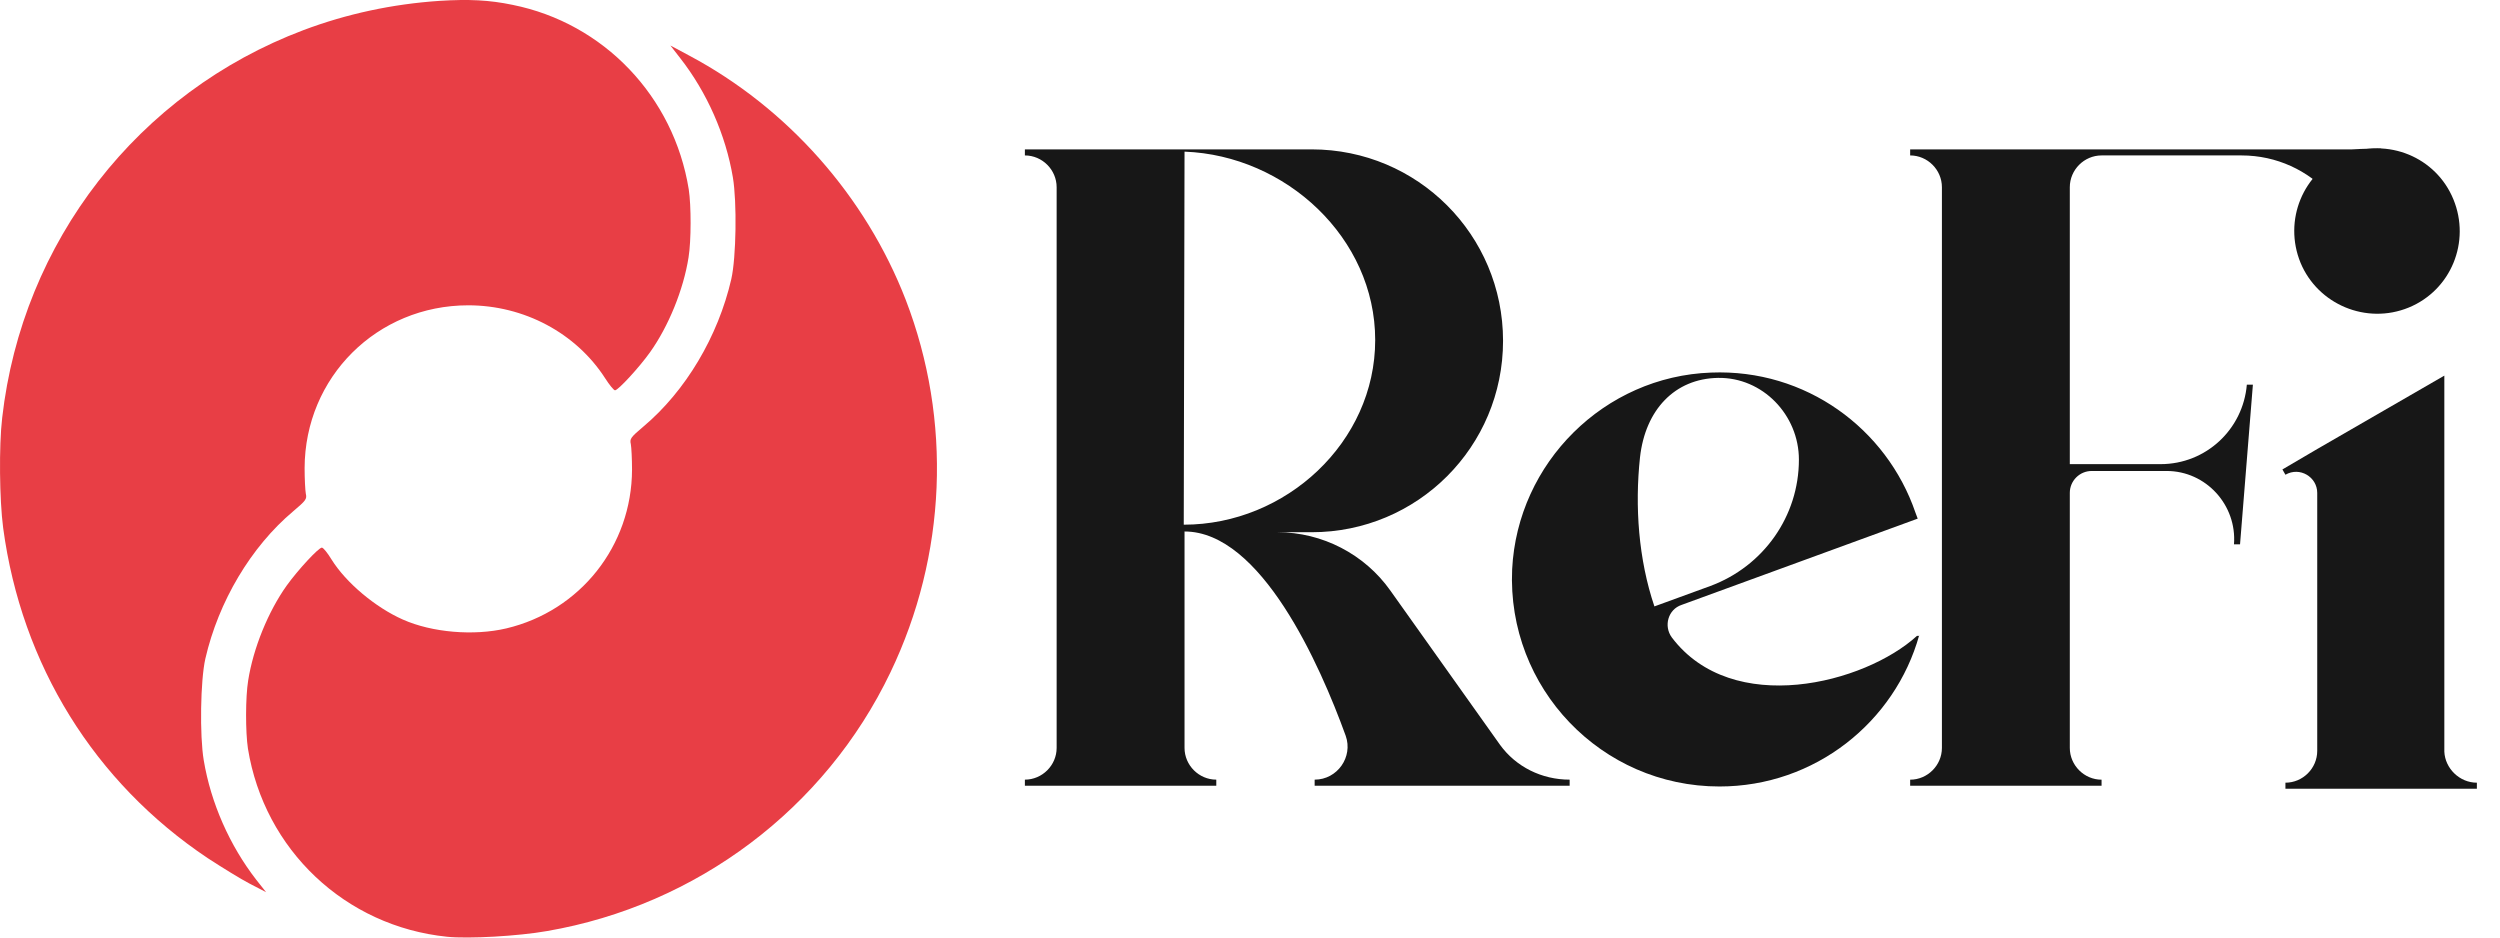
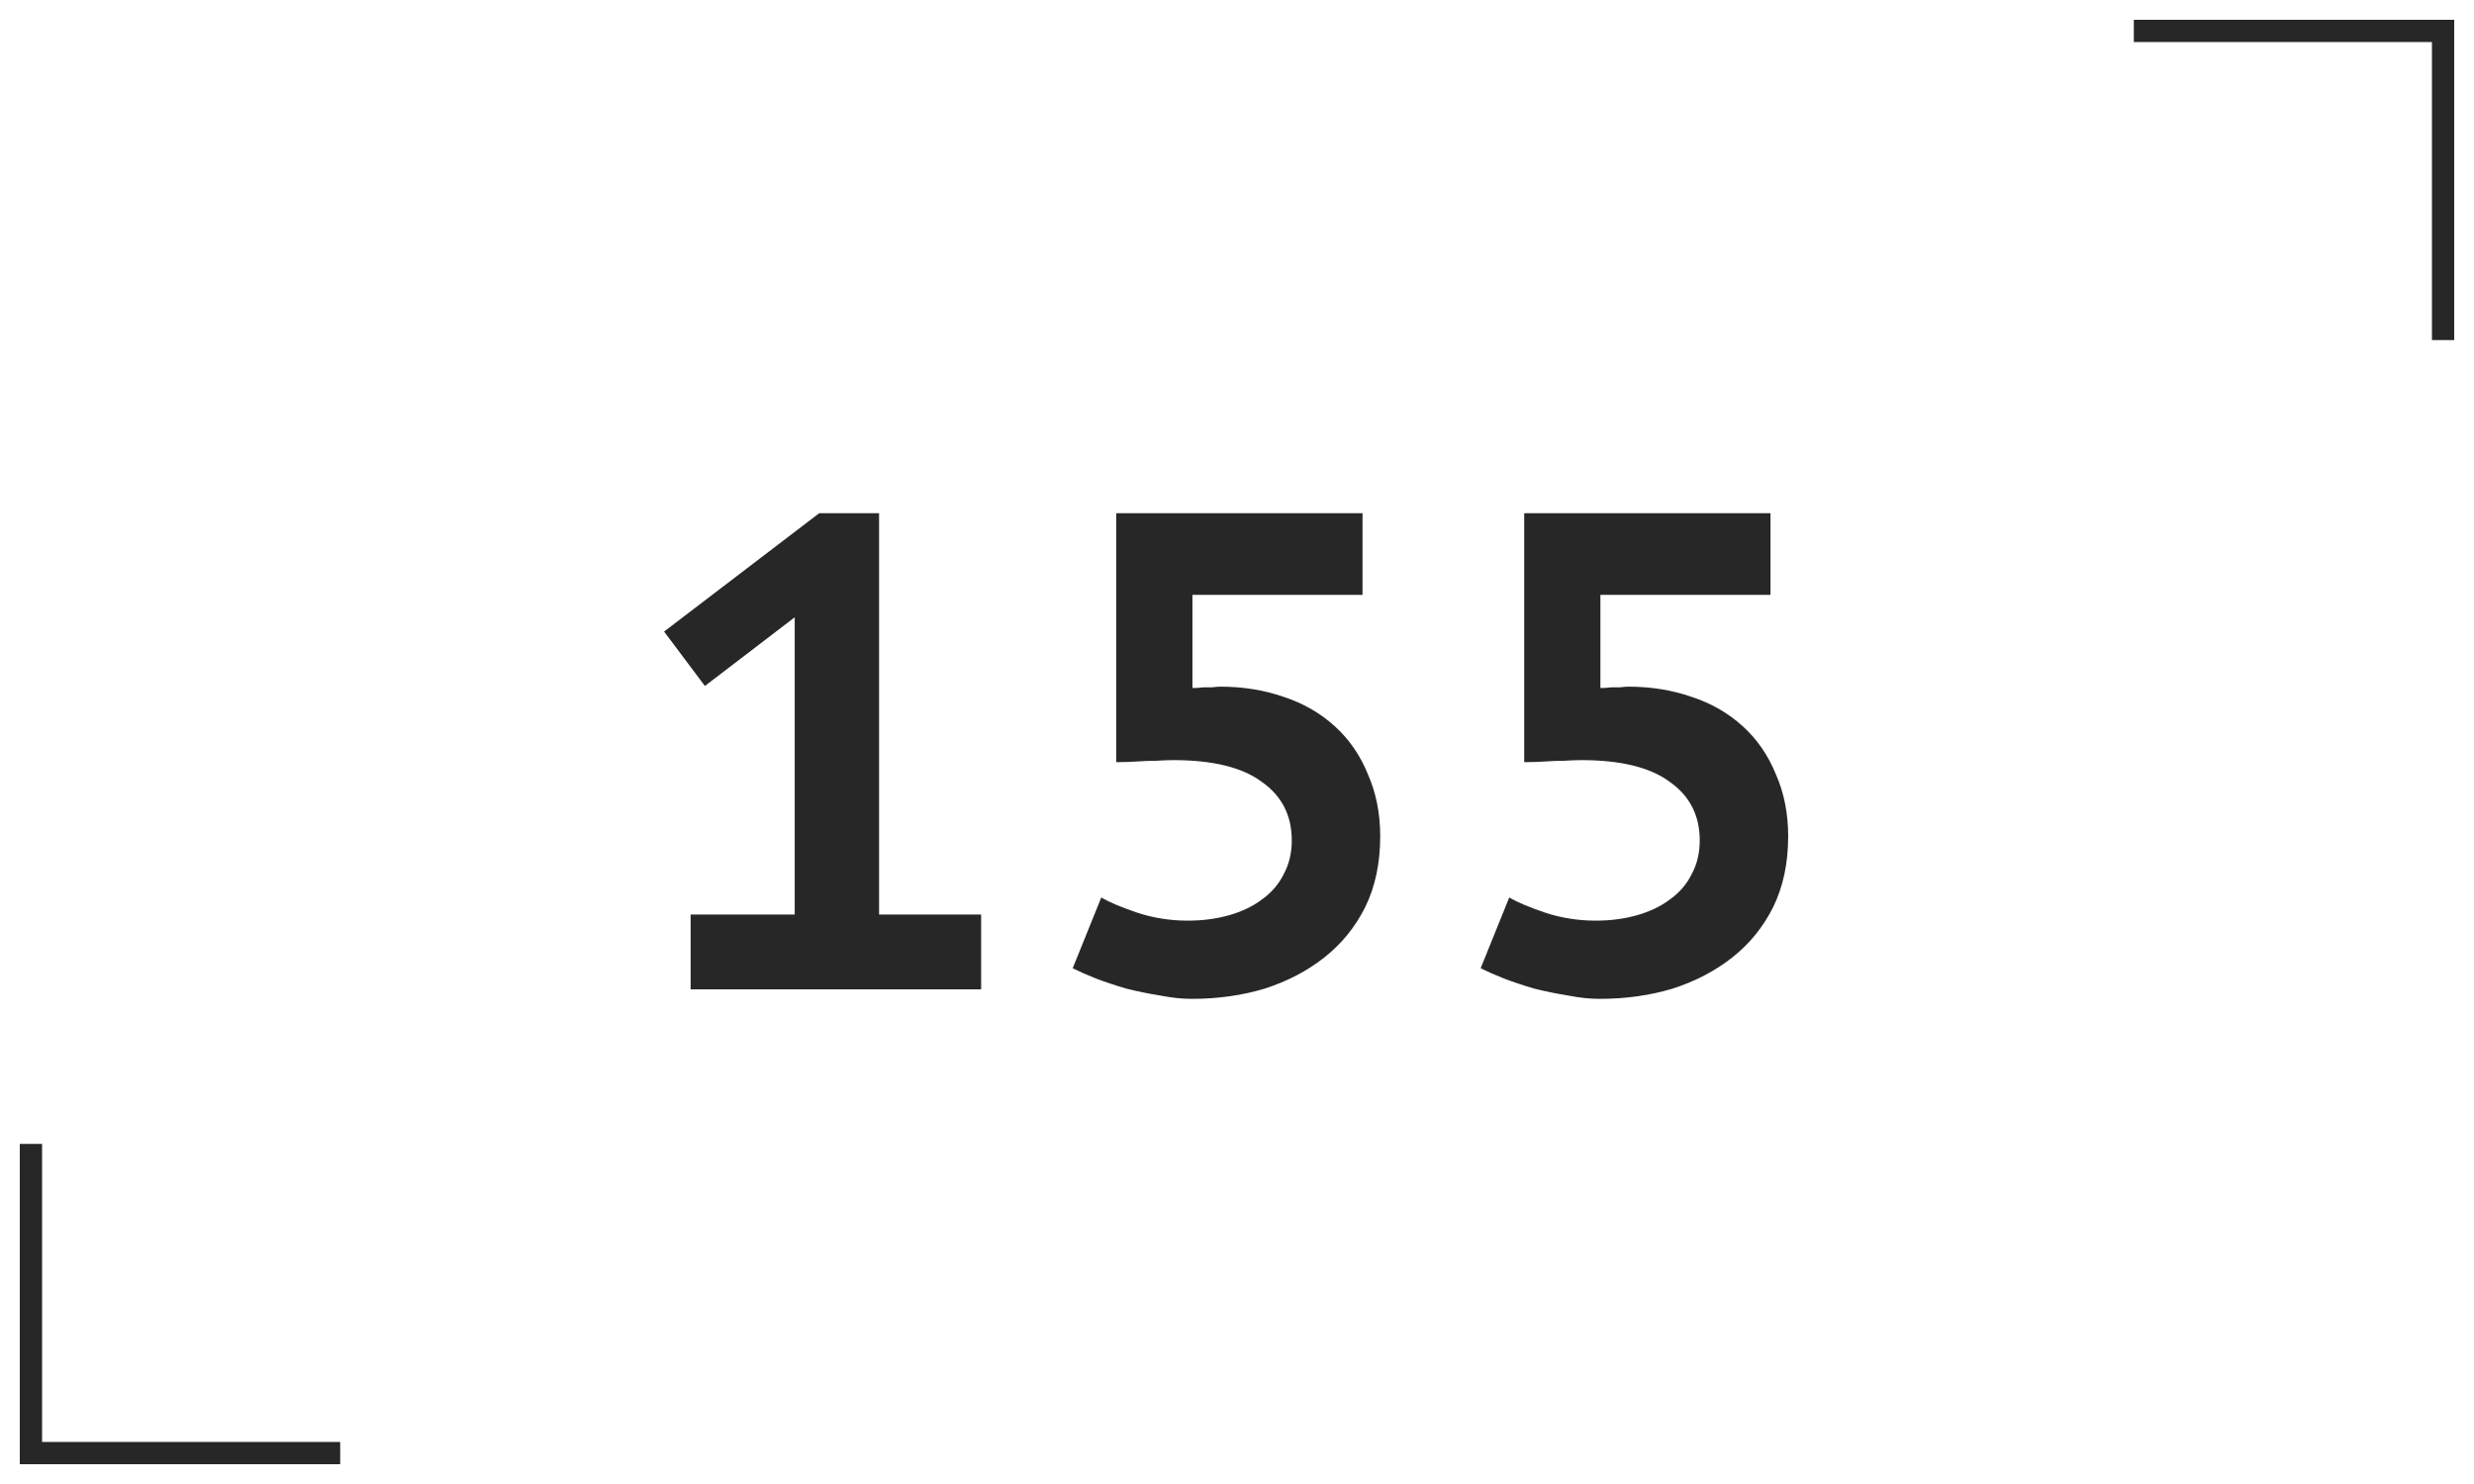
- <svg xmlns="http://www.w3.org/2000/svg" width="64" height="24" viewBox="0 0 64 24" fill="none">
-   <path d="M40.183 19.959V20.114H33.655V19.959C34.236 19.959 34.643 19.378 34.45 18.836C33.791 17.015 32.28 13.606 30.324 13.606V19.146C30.324 19.591 30.692 19.959 31.137 19.959V20.114H26.237V19.959C26.682 19.959 27.05 19.591 27.05 19.146V4.793C27.05 4.347 26.682 3.979 26.237 3.979V3.824H33.578C36.29 3.824 38.478 6.013 38.478 8.725C38.478 11.437 36.29 13.625 33.578 13.625H32.706C33.849 13.625 34.934 14.187 35.592 15.117L38.401 19.068C38.808 19.63 39.466 19.959 40.183 19.959ZM35.205 8.705C35.205 6.09 32.919 3.979 30.324 3.882L30.304 13.432C32.919 13.432 35.205 11.32 35.205 8.705Z" fill="#171717" />
-   <path d="M49.132 16.26C48.512 18.487 46.459 20.134 44.018 20.134C40.997 20.134 38.575 17.616 38.711 14.575C38.847 11.843 41.074 9.635 43.805 9.538C46.227 9.441 48.299 10.972 49.035 13.122C49.055 13.18 49.074 13.219 49.093 13.277L46.072 14.381L43.05 15.485C42.701 15.601 42.585 16.027 42.798 16.318C44.348 18.371 47.737 17.5 49.074 16.279H49.132V16.26ZM42.353 15.524L43.786 15.001C45.142 14.497 46.052 13.219 46.052 11.766C46.052 10.623 45.123 9.655 43.98 9.674C42.876 9.693 42.12 10.488 41.984 11.708C41.849 12.967 41.946 14.323 42.353 15.524Z" fill="#171717" />
-   <path d="M60.987 3.844L60.58 7.33H60.425C60.599 5.529 59.185 3.979 57.384 3.979H53.8C53.355 3.979 52.987 4.347 52.987 4.793V11.882H55.311C56.473 11.882 57.422 10.991 57.519 9.848H57.674L57.345 13.935H57.19C57.267 12.928 56.473 12.057 55.466 12.057H53.548C53.239 12.057 52.987 12.308 52.987 12.618V19.146C52.987 19.592 53.355 19.96 53.8 19.96V20.115H48.9V19.96C49.345 19.96 49.713 19.592 49.713 19.146V4.793C49.713 4.347 49.345 3.979 48.9 3.979V3.824H60.212C60.541 3.805 60.735 3.805 60.948 3.805L60.987 3.844Z" fill="#171717" />
-   <path d="M63.408 20.037V20.192H58.507V20.037C58.953 20.037 59.321 19.669 59.321 19.223V12.618C59.321 12.211 58.875 11.94 58.507 12.153L58.43 12.018L59.321 11.495L62.575 9.616V19.243C62.594 19.669 62.962 20.037 63.408 20.037ZM58.895 6.73C58.449 5.645 58.953 4.405 60.037 3.96C61.122 3.514 62.362 4.018 62.807 5.103C63.253 6.187 62.749 7.427 61.664 7.873C60.58 8.318 59.34 7.795 58.895 6.73Z" fill="#171717" />
-   <path d="M11.254 0.022C10.045 0.103 8.873 0.355 7.769 0.771C3.535 2.368 0.569 6.183 0.056 10.695C-0.029 11.419 -0.014 12.794 0.081 13.515C0.55 17.019 2.417 20.029 5.317 21.968C5.679 22.204 6.163 22.503 6.394 22.623L6.812 22.84L6.56 22.522C5.877 21.641 5.398 20.554 5.216 19.465C5.109 18.83 5.131 17.416 5.257 16.862C5.594 15.398 6.425 13.997 7.508 13.087C7.835 12.81 7.86 12.775 7.829 12.639C7.814 12.558 7.798 12.262 7.798 11.985C7.804 9.655 9.652 7.816 11.988 7.816C13.414 7.816 14.746 8.525 15.492 9.684C15.598 9.85 15.713 9.992 15.744 9.992C15.825 9.992 16.363 9.407 16.64 9.019C17.113 8.355 17.497 7.417 17.627 6.588C17.696 6.16 17.696 5.269 17.632 4.847C17.249 2.47 15.457 0.593 13.121 0.124C12.528 0 11.999 -0.025 11.254 0.022Z" fill="#E83E45" />
-   <path d="M17.412 1.486C18.101 2.367 18.579 3.454 18.762 4.543C18.868 5.178 18.847 6.592 18.721 7.146C18.384 8.61 17.553 10.011 16.47 10.921C16.143 11.198 16.118 11.233 16.149 11.369C16.164 11.45 16.18 11.746 16.18 12.024C16.174 13.972 14.855 15.638 12.962 16.087C12.131 16.283 11.064 16.194 10.314 15.861C9.609 15.549 8.854 14.914 8.486 14.321C8.385 14.154 8.275 14.019 8.24 14.019C8.155 14.019 7.626 14.592 7.339 14.991C6.866 15.655 6.483 16.593 6.353 17.422C6.283 17.85 6.283 18.741 6.347 19.163C6.766 21.757 8.84 23.715 11.447 23.981C11.996 24.037 13.27 23.965 14.004 23.835C17.836 23.175 21.123 20.703 22.794 17.215C24.234 14.214 24.375 10.764 23.188 7.679C22.161 5.025 20.162 2.765 17.65 1.426L17.162 1.165L17.412 1.486Z" fill="#E83E45" />
+ <svg xmlns="http://www.w3.org/2000/svg" width="80" height="48" viewBox="0 0 80 48" fill="none">
+   <path d="M22.332 29.58H25.698V19.966L22.794 22.188L21.474 20.428L26.49 16.6H28.426V29.58H31.726V32H22.332V29.58ZM38.405 29.778C38.889 29.778 39.337 29.719 39.747 29.602C40.158 29.485 40.51 29.316 40.803 29.096C41.111 28.876 41.346 28.605 41.507 28.282C41.683 27.959 41.771 27.593 41.771 27.182C41.771 26.375 41.449 25.745 40.803 25.29C40.173 24.821 39.219 24.586 37.943 24.586C37.782 24.586 37.591 24.593 37.371 24.608C37.166 24.608 36.968 24.615 36.777 24.63C36.557 24.645 36.33 24.652 36.095 24.652V16.6H44.059V19.24H38.559V22.254C38.677 22.254 38.794 22.247 38.911 22.232C39.014 22.232 39.109 22.232 39.197 22.232C39.3 22.217 39.388 22.21 39.461 22.21C40.195 22.21 40.877 22.32 41.507 22.54C42.138 22.745 42.688 23.061 43.157 23.486C43.627 23.911 43.986 24.432 44.235 25.048C44.499 25.649 44.631 26.317 44.631 27.05C44.631 27.915 44.47 28.678 44.147 29.338C43.825 29.983 43.385 30.526 42.827 30.966C42.27 31.406 41.625 31.743 40.891 31.978C40.158 32.198 39.373 32.308 38.537 32.308C38.215 32.308 37.87 32.271 37.503 32.198C37.137 32.139 36.777 32.066 36.425 31.978C36.073 31.875 35.743 31.765 35.435 31.648C35.142 31.531 34.893 31.421 34.687 31.318L35.611 29.03C35.861 29.177 36.242 29.338 36.755 29.514C37.283 29.69 37.833 29.778 38.405 29.778ZM51.597 29.778C52.081 29.778 52.528 29.719 52.939 29.602C53.349 29.485 53.702 29.316 53.995 29.096C54.303 28.876 54.538 28.605 54.699 28.282C54.875 27.959 54.963 27.593 54.963 27.182C54.963 26.375 54.64 25.745 53.995 25.29C53.364 24.821 52.411 24.586 51.135 24.586C50.974 24.586 50.783 24.593 50.563 24.608C50.358 24.608 50.16 24.615 49.969 24.63C49.749 24.645 49.522 24.652 49.287 24.652V16.6H57.251V19.24H51.751V22.254C51.868 22.254 51.986 22.247 52.103 22.232C52.206 22.232 52.301 22.232 52.389 22.232C52.492 22.217 52.58 22.21 52.653 22.21C53.386 22.21 54.068 22.32 54.699 22.54C55.33 22.745 55.88 23.061 56.349 23.486C56.818 23.911 57.178 24.432 57.427 25.048C57.691 25.649 57.823 26.317 57.823 27.05C57.823 27.915 57.661 28.678 57.339 29.338C57.016 29.983 56.576 30.526 56.019 30.966C55.462 31.406 54.816 31.743 54.083 31.978C53.349 32.198 52.565 32.308 51.729 32.308C51.406 32.308 51.062 32.271 50.695 32.198C50.328 32.139 49.969 32.066 49.617 31.978C49.265 31.875 48.935 31.765 48.627 31.648C48.334 31.531 48.084 31.421 47.879 31.318L48.803 29.03C49.052 29.177 49.434 29.338 49.947 29.514C50.475 29.69 51.025 29.778 51.597 29.778Z" fill="#272727" />
+   <path d="M1 37V47H11" stroke="#272727" stroke-width="0.72" />
+   <path d="M69 1H79V11" stroke="#272727" stroke-width="0.72" />
</svg>
